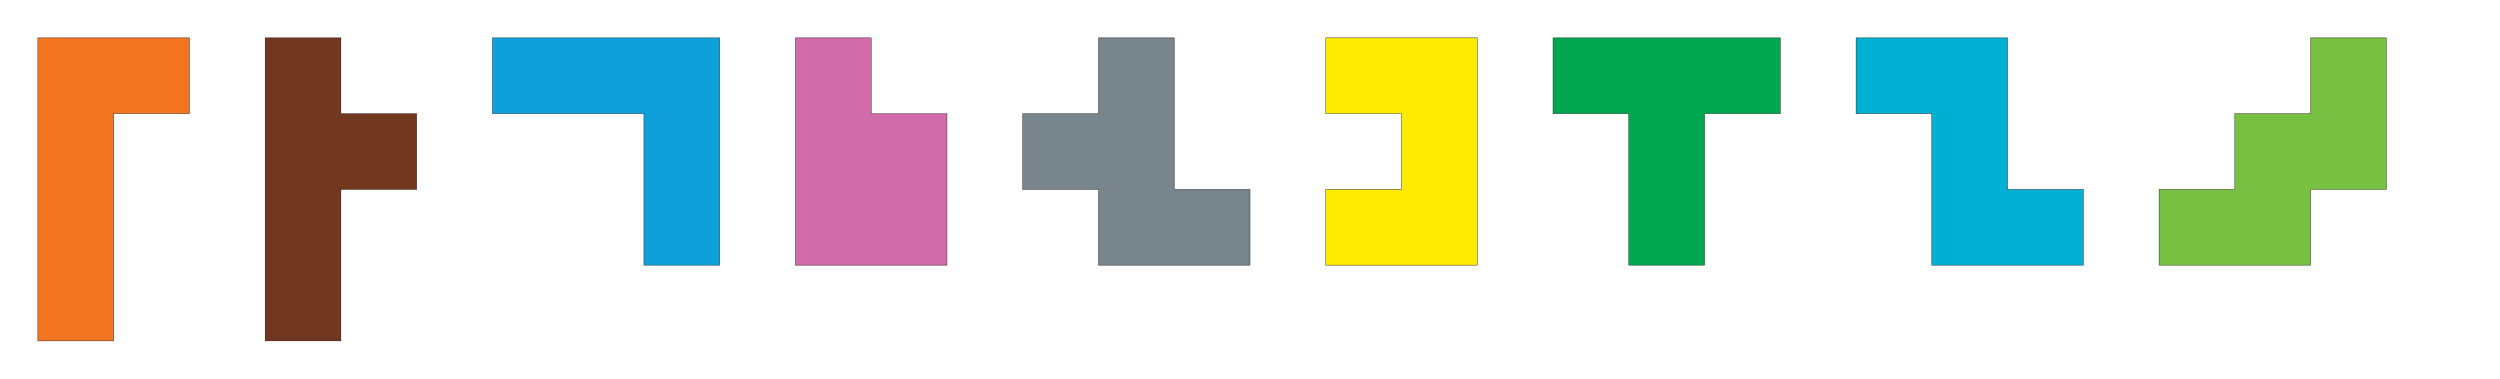
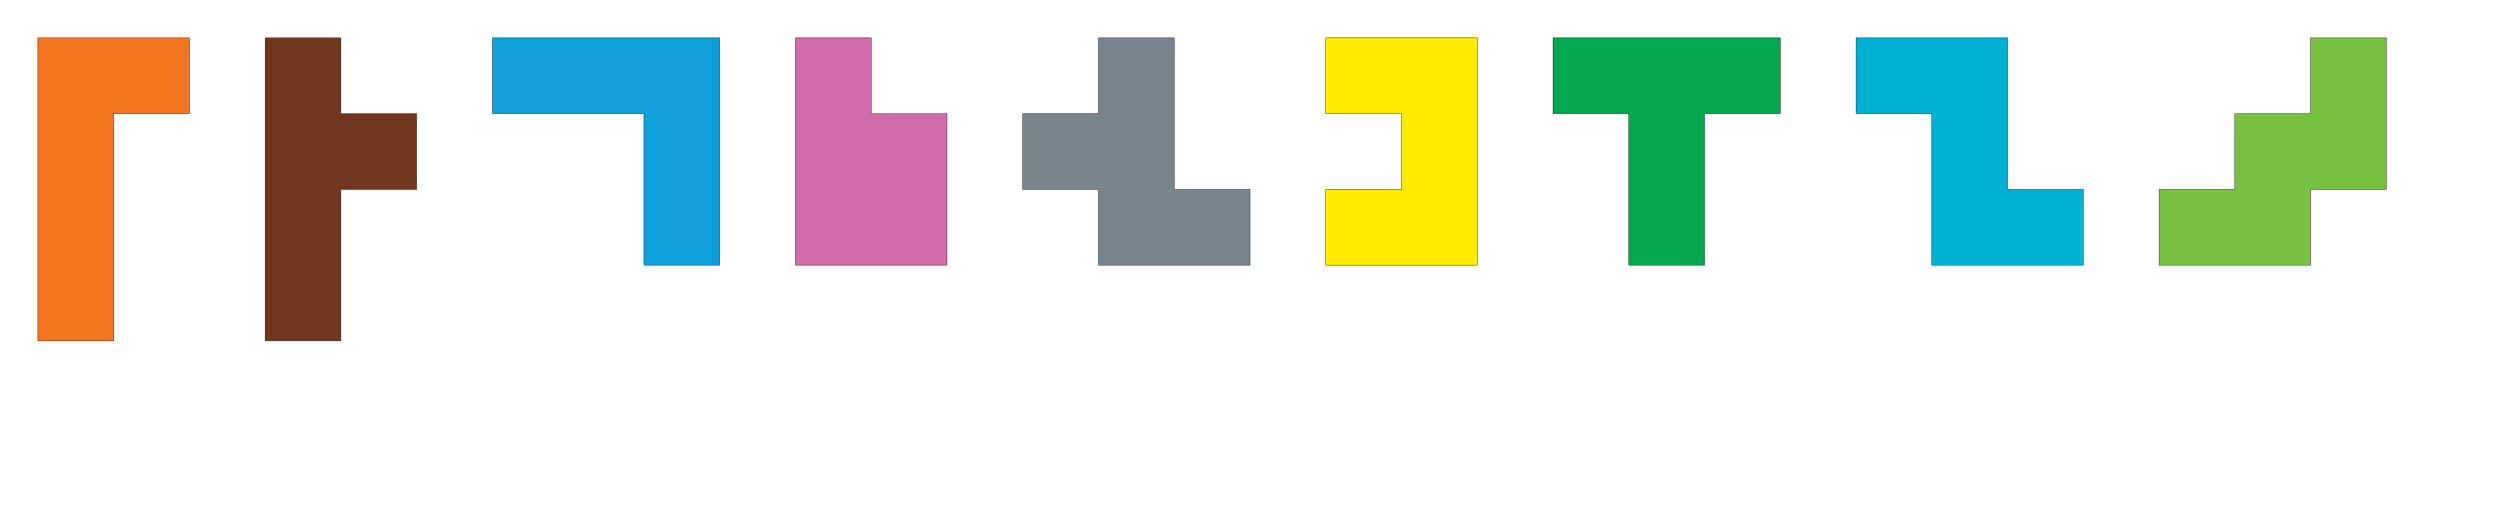
- <svg xmlns="http://www.w3.org/2000/svg" width="330" height="50">
+ <svg xmlns="http://www.w3.org/2000/svg" width="330" height="70">
  <g transform="translate(10,40)  scale(1)" style="fill:rgb(244,117,33);stroke-width:.05;stroke:#000">
    <polygon points="-5,5 -5,-35 15,-35 15,-25 5,-25 5,5" />
  </g>
  <g transform="translate(40,10) rotate(90) scale(1)" style="fill:rgb(113,55,31);stroke-width:.05;stroke:#000">
    <polygon points="-5,5 -5,-5 5,-5 5,-15 15,-15 15,-5 35,-5 35,5" />
  </g>
  <g transform="translate(70,10)  scale(1)" style="fill:rgb(15,160,219);stroke-width:.05;stroke:#000">
    <polygon points="-5,-5 25,-5 25,25 15,25 15,5 -5,5" />
  </g>
  <g transform="translate(110,10) rotate(90) scale(1)" style="fill:rgb(208,108,170);stroke-width:.05;stroke:#000">
    <polygon points="-5,5 -5,-5 5,-5 5,-15 25,-15 25,5" />
  </g>
  <g transform="translate(160,30)  scale(1)" style="fill:rgb(120,133,140);stroke-width:.05;stroke:#000">
    <polygon points="5,5 -15,5 -15,-5 -25,-5 -25,-15 -15,-15 -15,-25 -5,-25 -5,-5 5,-5" />
  </g>
  <g transform="translate(180,10) rotate(90) scale(1)" style="fill:rgb(255,234,1);stroke-width:.05;stroke:#000">
    <polygon points="-5,5 -5,-15 25,-15 25,5 15,5 15,-5 5,-5 5,5" />
  </g>
  <g transform="translate(210,10)  scale(1)" style="fill:rgb(0,167,78);stroke-width:.05;stroke:#000">
    <polygon points="-5,5 -5,-5 25,-5 25,5 15,5 15,25 5,25 5,5" />
  </g>
  <g transform="translate(270,30)  scale(1)" style="fill:rgb(0,176,211);stroke-width:.05;stroke:#000">
    <polygon points="5,5 -15,5 -15,-15 -25,-15 -25,-25 -5,-25 -5,-5 5,-5" />
  </g>
  <g transform="translate(290,30)  scale(1)" style="fill:rgb(119,192,66);stroke-width:.05;stroke:#000">
    <polygon points="-5,5 -5,-5 5,-5 5,-15 15,-15 15,-25 25,-25 25,-5 15,-5 15,5" />
  </g>
</svg>
